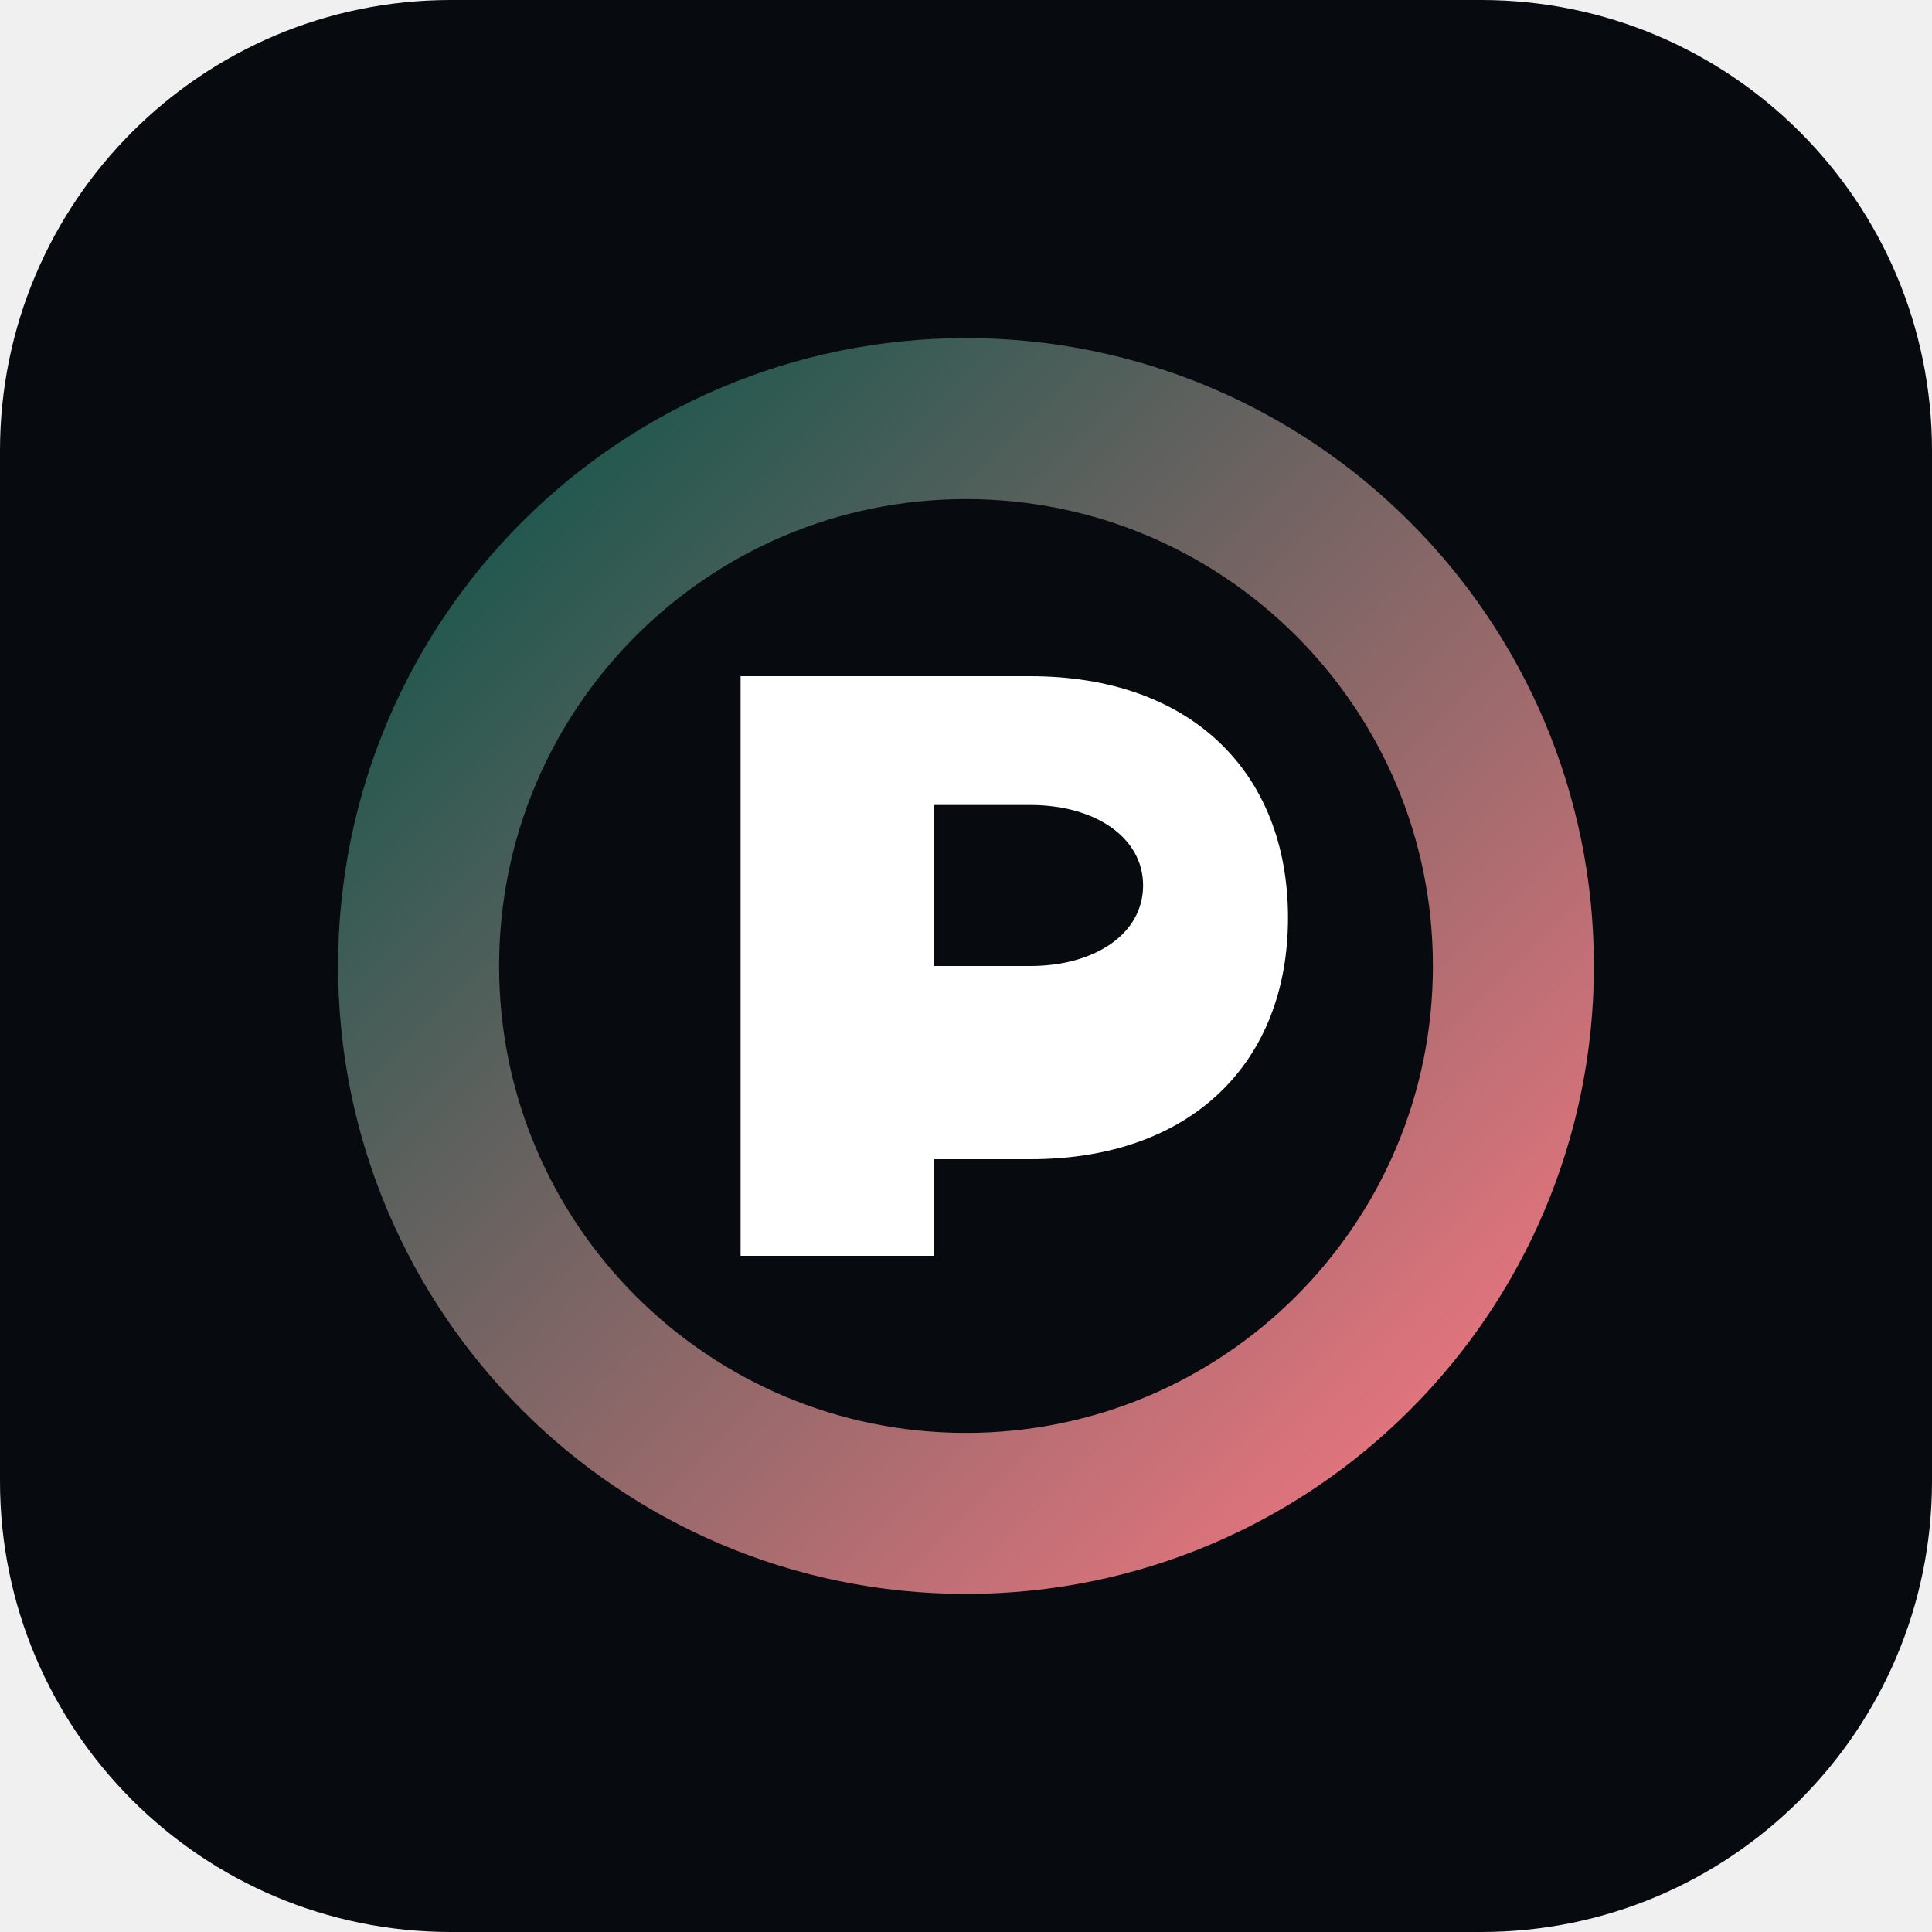
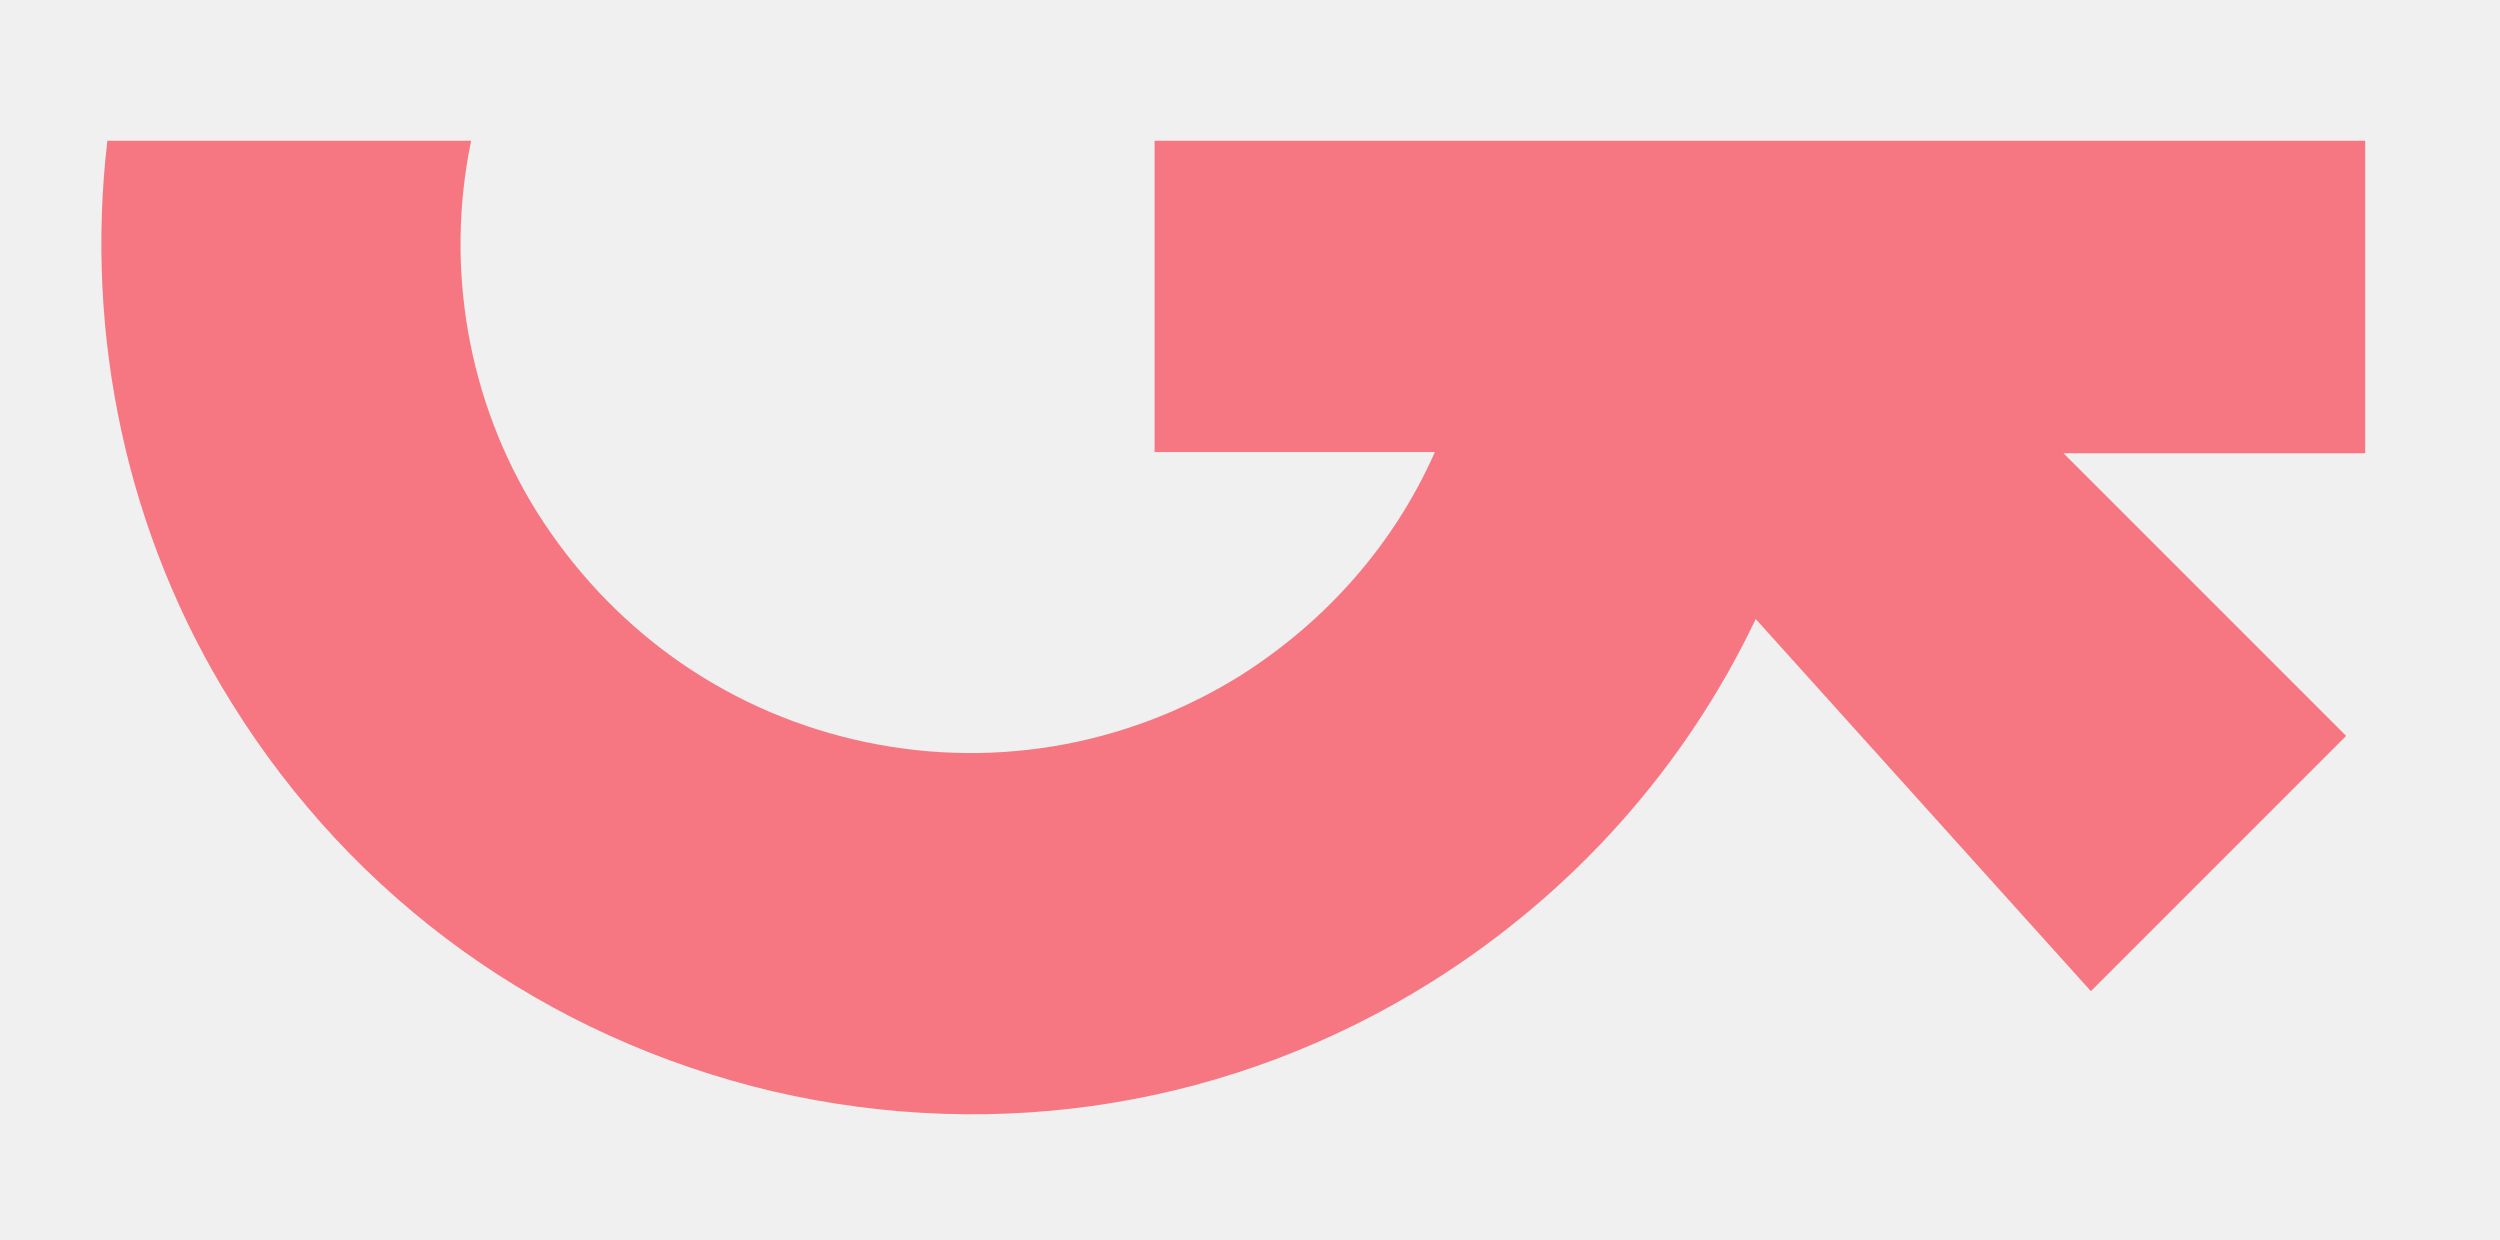
- <svg xmlns="http://www.w3.org/2000/svg" viewBox="0 0 120 120">
+ <svg xmlns="http://www.w3.org/2000/svg" id="Layer_1" data-name="Layer 1" viewBox="0 0 20.96 10.39">
  <defs>
-     <linearGradient id="g" x1="0" x2="1" y1="0" y2="1">
-       <stop offset="0" stop-color="#0c554a" />
-       <stop offset="1" stop-color="#f67782" />
-     </linearGradient>
+     <style>
+       .cls-1 {
+         fill: #f67782;
+       }
+     </style>
  </defs>
-   <rect width="120" height="120" rx="28" fill="#070A0E" />
-   <circle cx="60" cy="60" r="34" fill="none" stroke="url(#g)" stroke-width="10" />
-   <path d="M46 78V42h18c10 0 16 6 16 15 0 9-6 15-16 15H58v6H46zm12-18h6c4 0 7-2 7-5s-3-5-7-5h-6v10z" fill="#fff" />
+   <path class="cls-1" d="M19.83,1.18h-10.15v2.61h2.35c-.34.77-.91,1.42-1.64,1.88-.97.6-2.12.79-3.23.53-1.11-.26-2.05-.94-2.66-1.91-.58-.93-.77-2.05-.55-3.11H.9c-.19,1.63.16,3.3,1.04,4.71,1.03,1.66,2.64,2.81,4.54,3.26,1.9.44,3.86.12,5.51-.91,1.2-.75,2.14-1.81,2.73-3.05l2.81,3.12,2.14-2.14-2.37-2.37h2.53V1.18Z" />
</svg>
